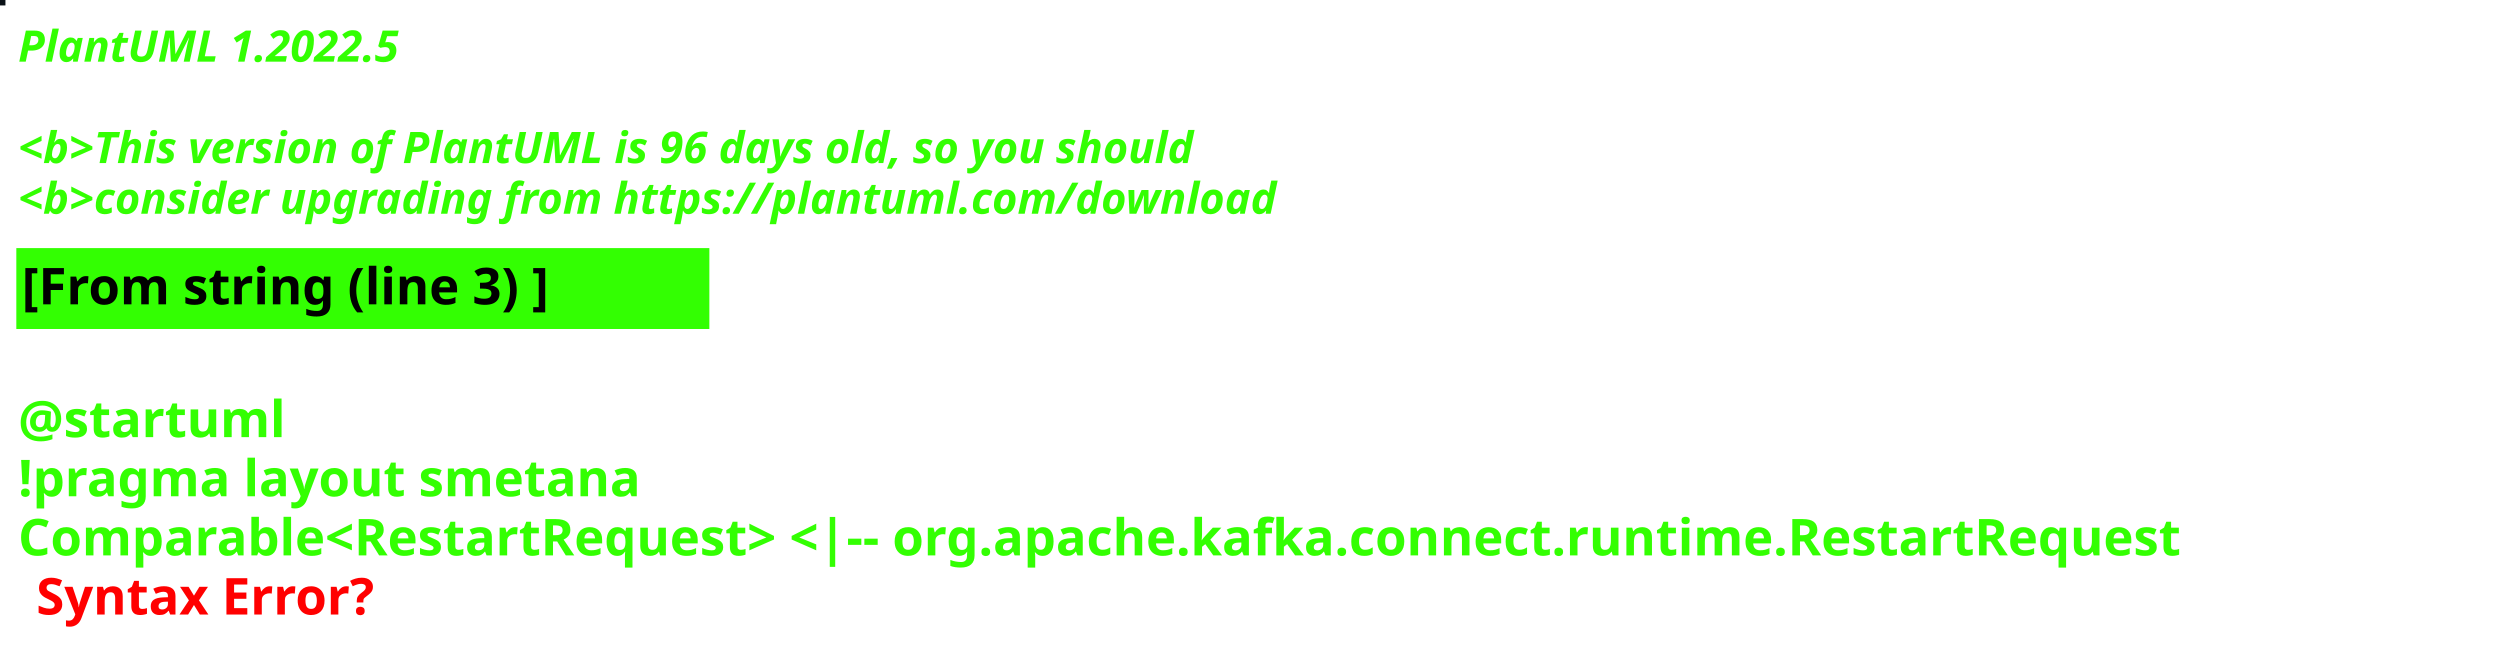
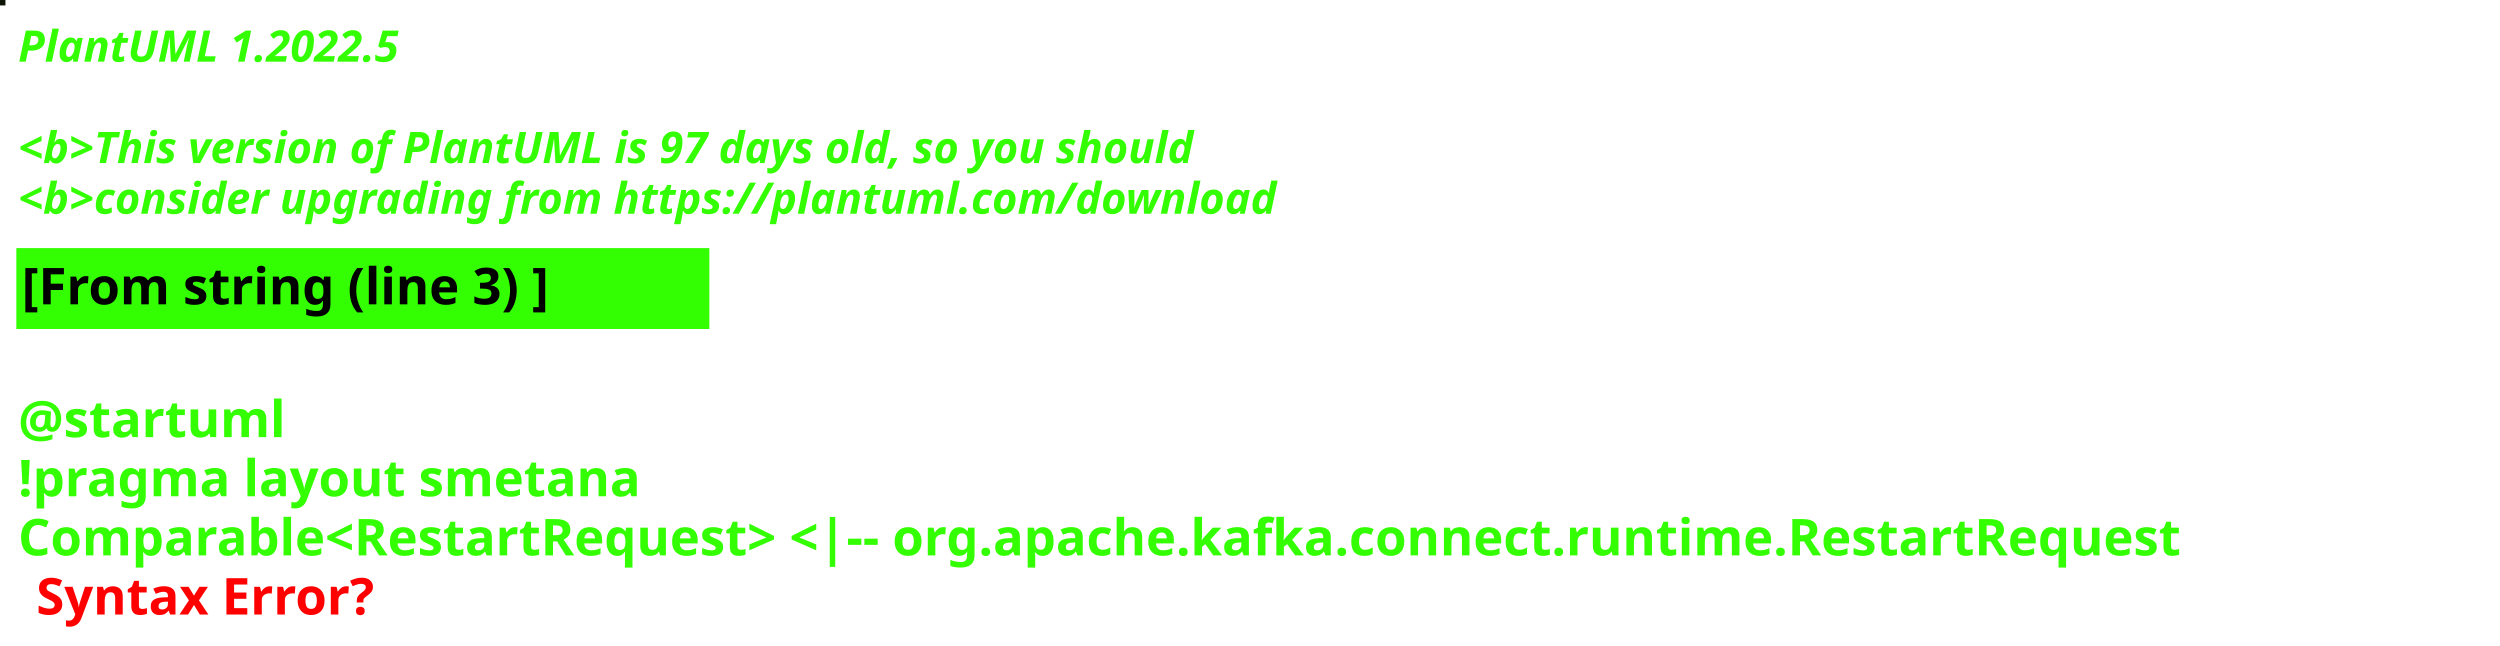
<svg xmlns="http://www.w3.org/2000/svg" contentStyleType="text/css" height="178px" preserveAspectRatio="none" style="width:689px;height:178px;background:#000000;" version="1.1" viewBox="0 0 689 178" width="689px" zoomAndPan="magnify">
  <defs />
  <g>
-     <rect fill="#0A1116" height="1" style="stroke:#0A1116;stroke-width:1.0;" width="1" x="0" y="0" />
+     <rect fill="#0E1307" height="1" style="stroke:#0E1307;stroke-width:1.0;" width="1" x="0" y="0" />
    <text fill="#33FF02" font-family="sans-serif" font-size="12" font-style="italic" font-weight="bold" lengthAdjust="spacing" textLength="127" x="5" y="17">PlantUML 1.2022.5</text>
    <text fill="#33FF02" font-family="sans-serif" font-size="12" font-style="italic" font-weight="bold" lengthAdjust="spacing" textLength="4" x="5" y="30.969"> </text>
-     <text fill="#33FF02" font-family="sans-serif" font-size="12" font-style="italic" font-weight="bold" lengthAdjust="spacing" textLength="391" x="5" y="44.938">&lt;b&gt;This version of PlantUML is 96 days old, so you should</text>
+     <text fill="#33FF02" font-family="sans-serif" font-size="12" font-style="italic" font-weight="bold" lengthAdjust="spacing" textLength="391" x="5" y="44.938">&lt;b&gt;This version of PlantUML is 97 days old, so you should</text>
    <text fill="#33FF02" font-family="sans-serif" font-size="12" font-style="italic" font-weight="bold" lengthAdjust="spacing" textLength="408" x="5" y="58.906">&lt;b&gt;consider upgrading from https://plantuml.com/download</text>
    <rect fill="#33FF02" height="21.297" style="stroke:#33FF02;stroke-width:1.0;" width="190" x="5" y="68.875" />
    <text fill="#000000" font-family="sans-serif" font-size="14" font-weight="bold" lengthAdjust="spacing" textLength="168" x="6" y="83.875">[From string (line 3) ]</text>
    <text fill="#33FF02" font-family="sans-serif" font-size="14" font-weight="bold" lengthAdjust="spacing" textLength="5" x="5" y="104.172"> </text>
    <text fill="#33FF02" font-family="sans-serif" font-size="14" font-weight="bold" lengthAdjust="spacing" textLength="79" x="5" y="120.469">@startuml</text>
    <text fill="#33FF02" font-family="sans-serif" font-size="14" font-weight="bold" lengthAdjust="spacing" textLength="190" x="5" y="136.766">!pragma layout smetana</text>
    <text fill="#33FF02" font-family="sans-serif" font-size="14" font-weight="bold" lengthAdjust="spacing" text-decoration="wavy underline" textLength="677" x="5" y="153.062">Comparable&lt;RestartRequest&gt; &lt;|-- org.apache.kafka.connect.runtime.RestartRequest</text>
    <text fill="#FF0000" font-family="sans-serif" font-size="14" font-weight="bold" lengthAdjust="spacing" textLength="106" x="10" y="169.359">Syntax Error?</text>
  </g>
</svg>
